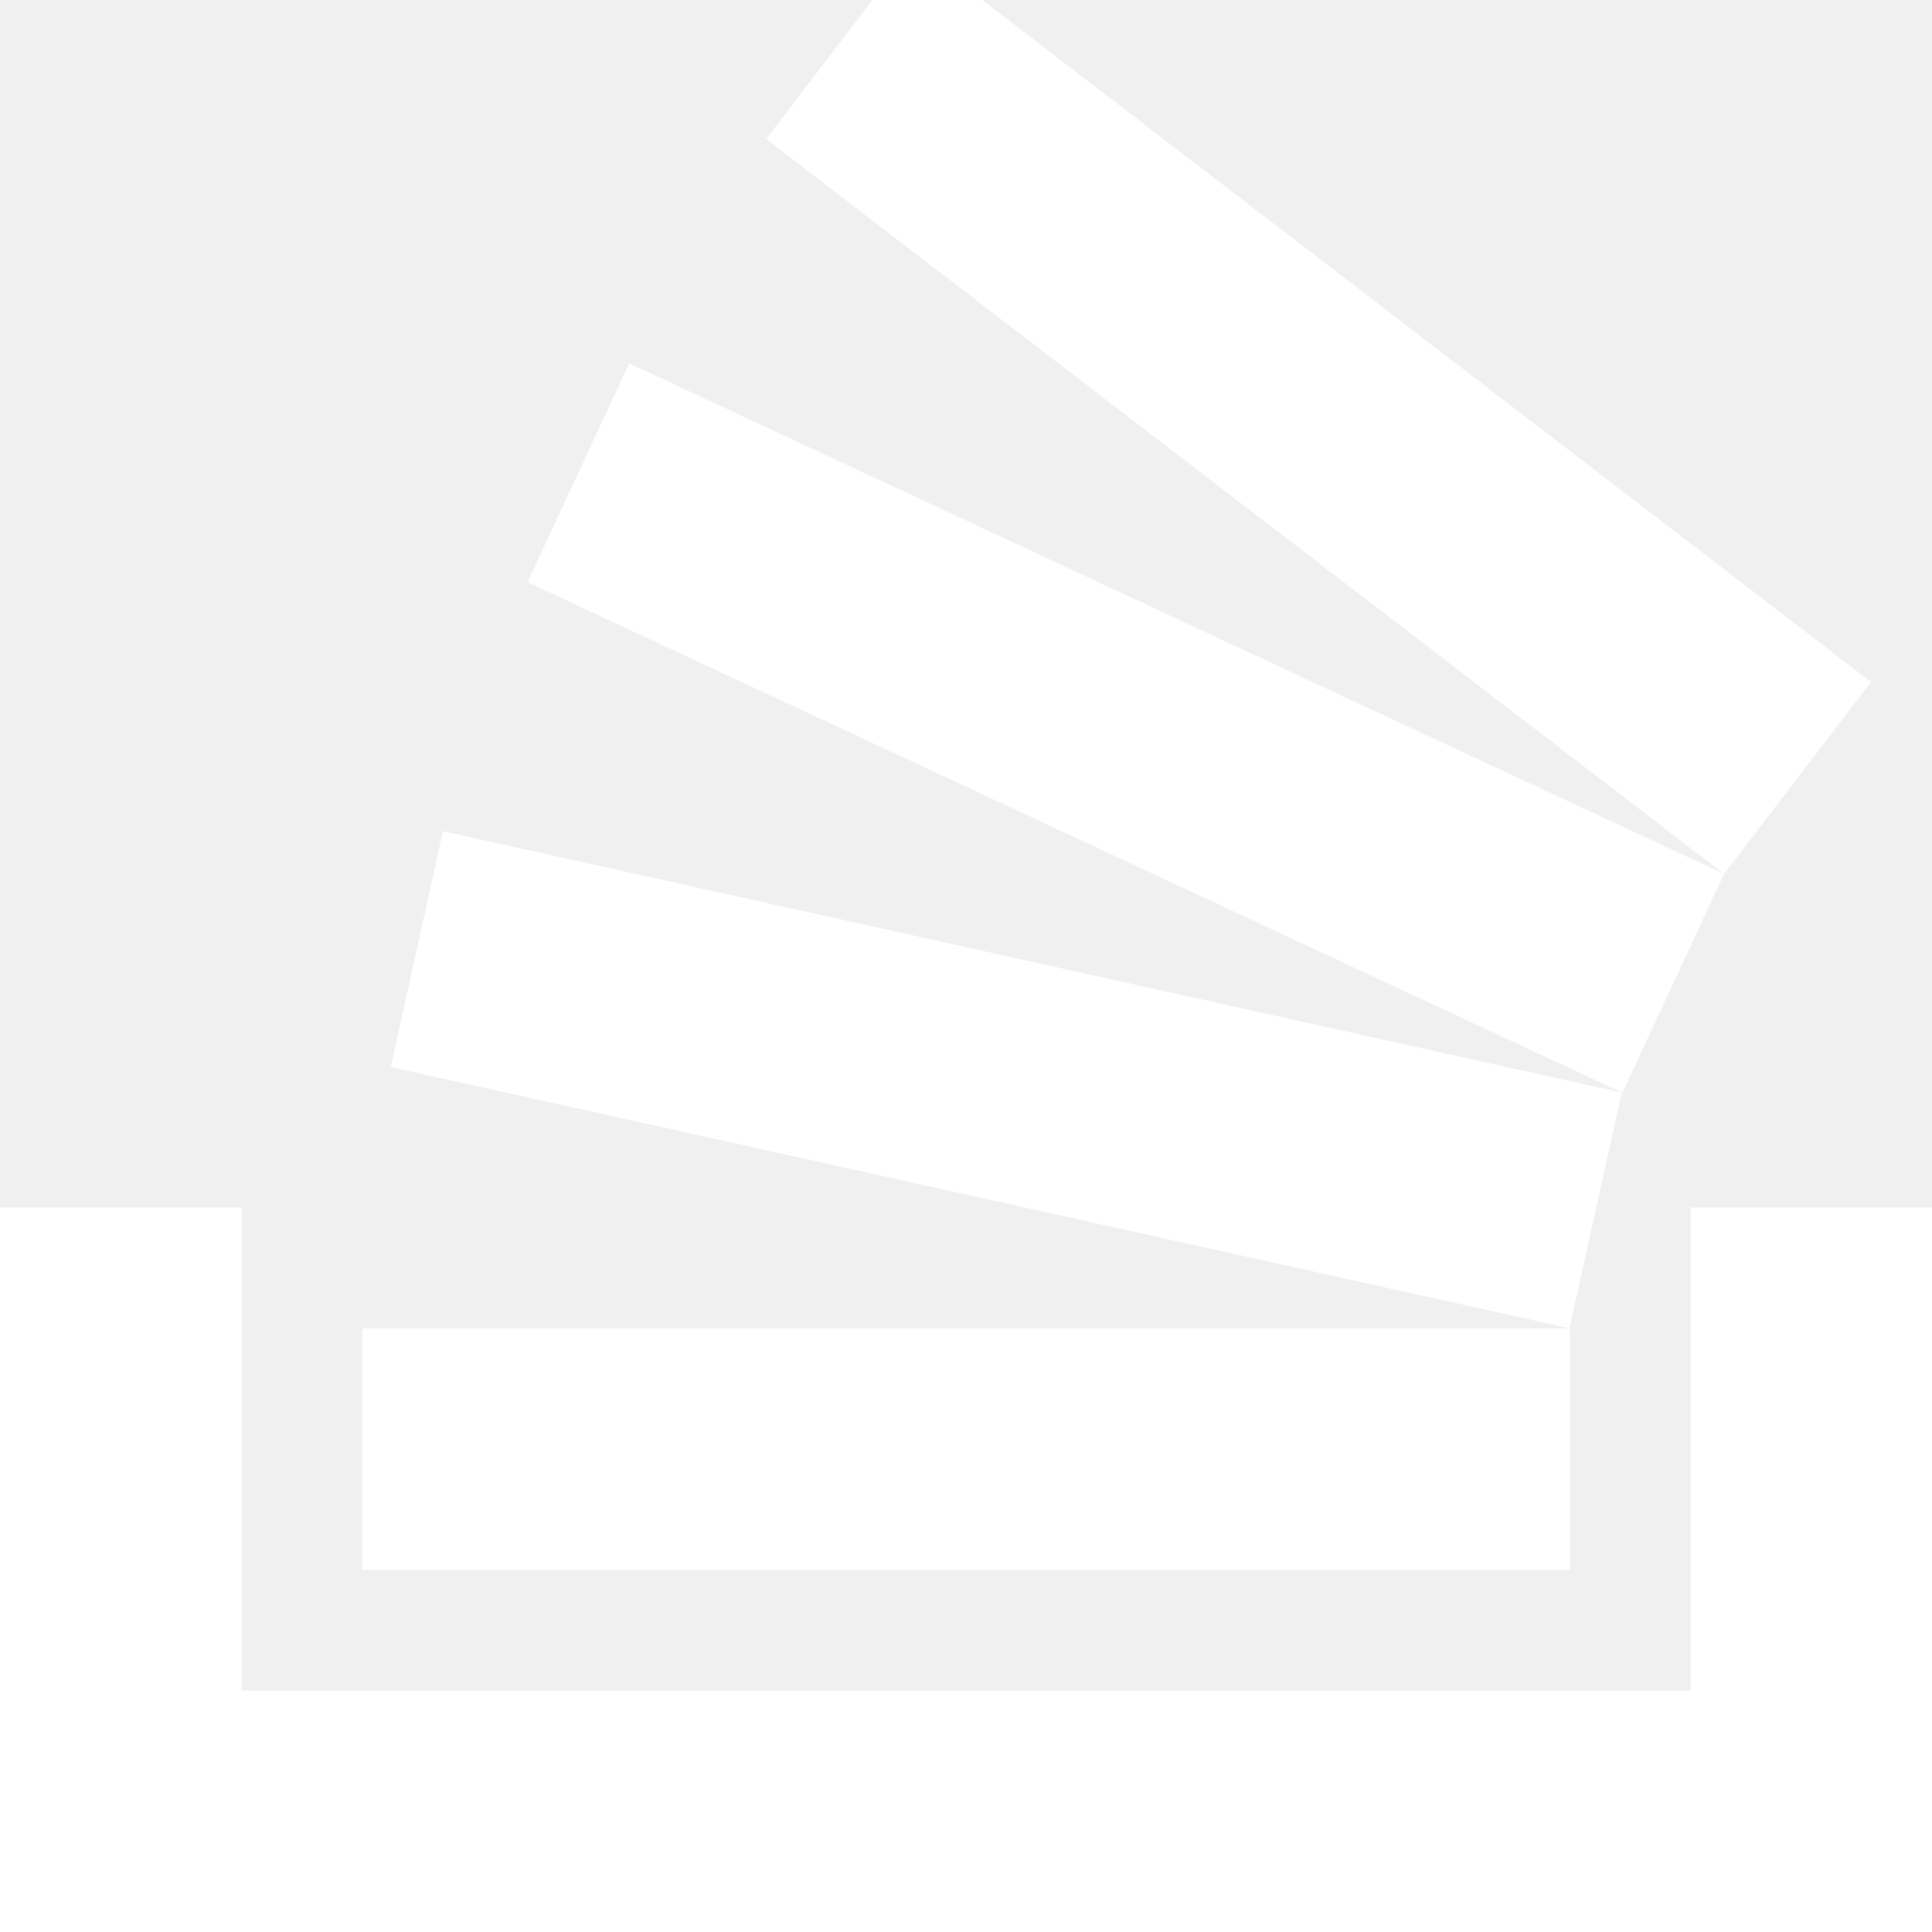
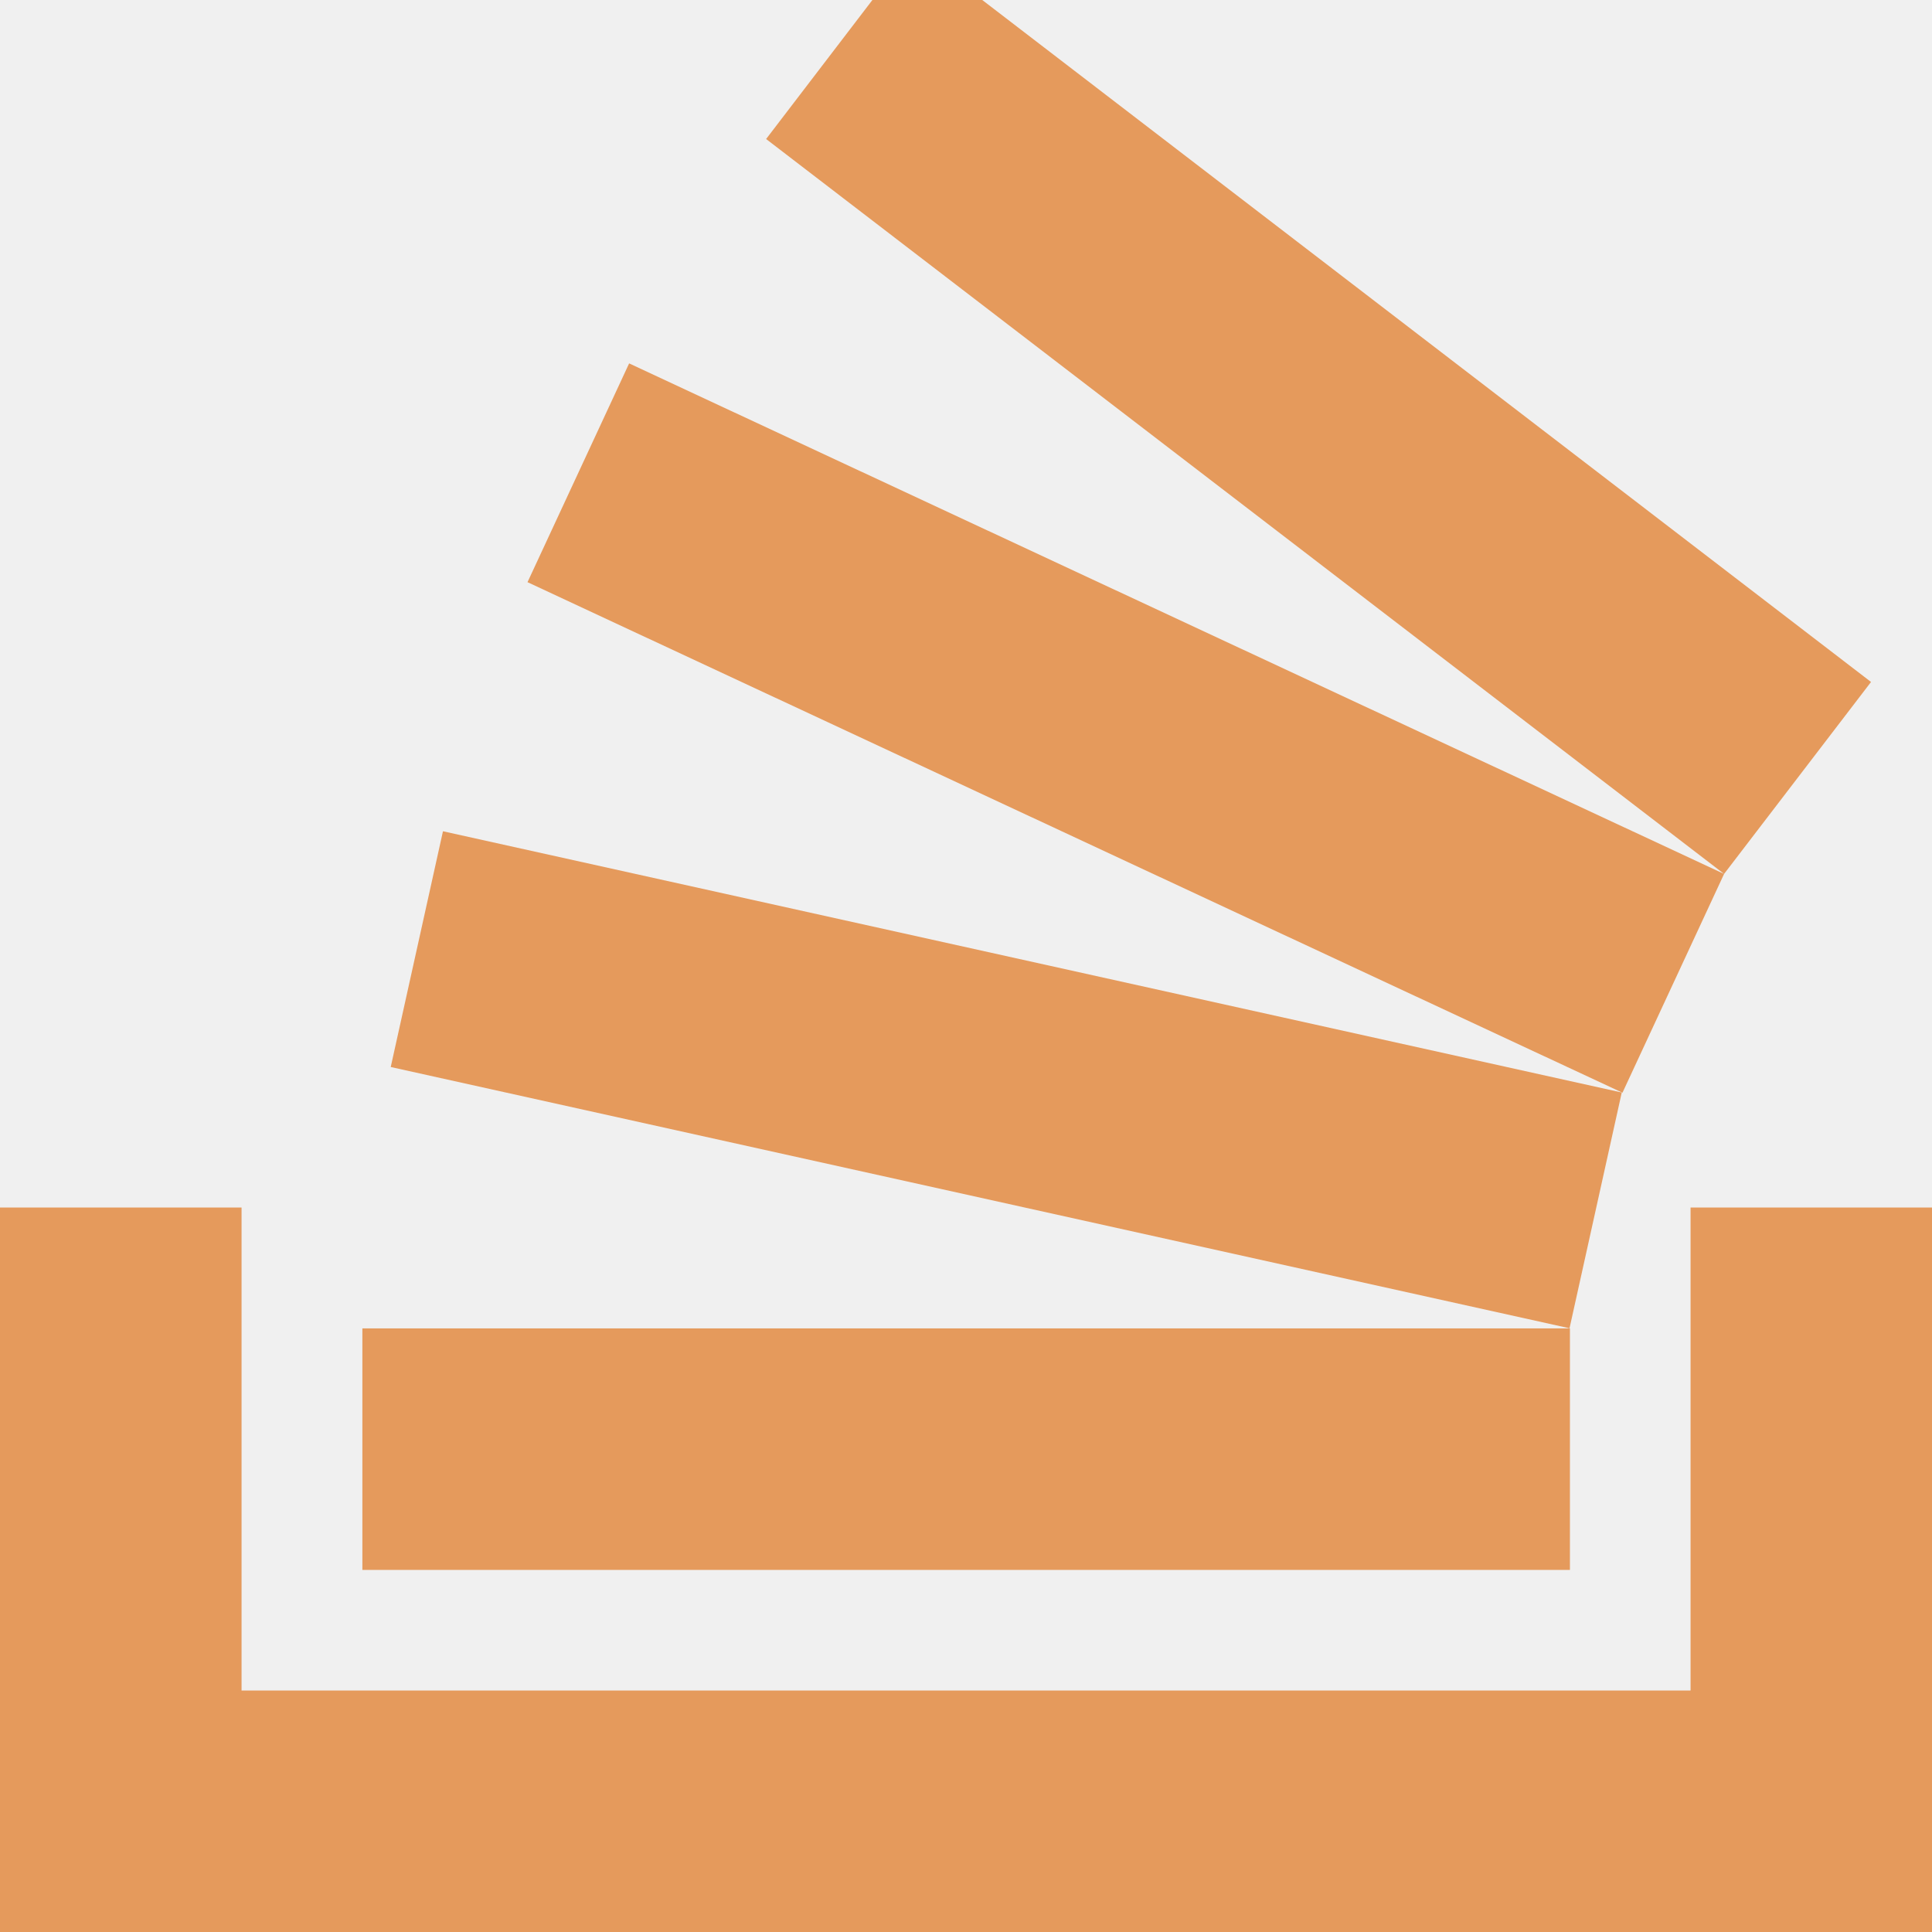
<svg xmlns="http://www.w3.org/2000/svg" width="19.012" height="19.012" viewBox="0 0 19.012 19.012">
  <defs>
-     <style>.a{fill:#fff;}</style>
+     <style>.a{fill:#e59a5c;}</style>
  </defs>
  <path class="a" d="M29.012,21.883v7.13H10v-7.13h2.377v4.753H26.636V21.883ZM13.566,23.072H25.449v2.377H13.566Zm.279-2.572.514-2.32,11.6,2.571-.514,2.32Zm1.346-4.771,1-2.153L26.966,18.6l-1,2.153Zm13.221.982L26.966,18.6l-9.427-7.232L18.585,10h1.081Z" transform="translate(-10 -10)" />
</svg>
